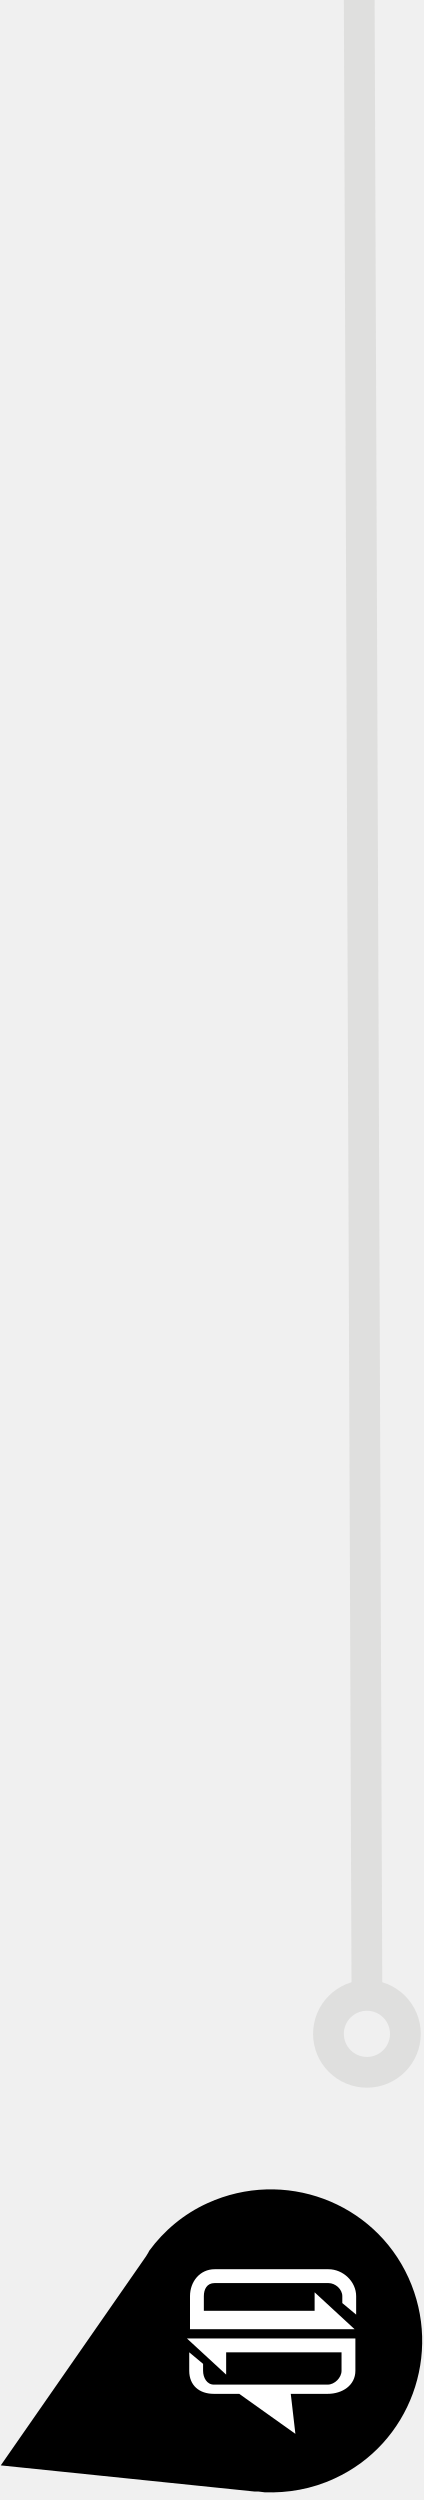
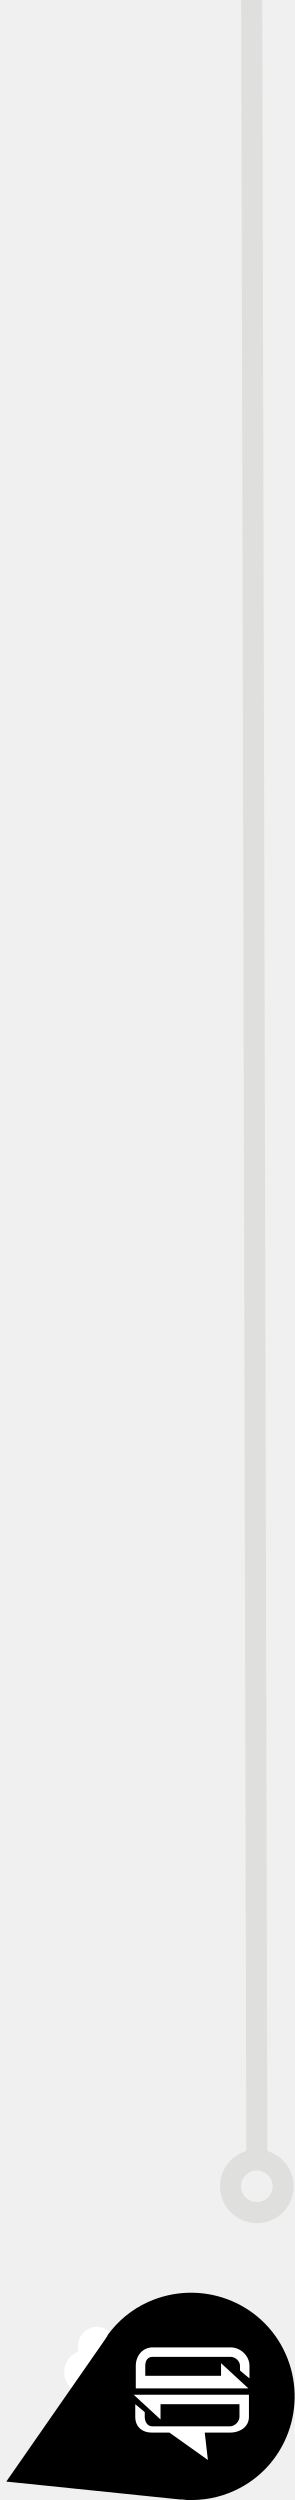
- <svg xmlns="http://www.w3.org/2000/svg" version="1.1" id="Layer_1" x="0px" y="0px" width="55px" height="325px" viewBox="0 0 55 325" style="enable-background:new 0 0 55 325;" xml:space="preserve">
-   <path d="M53.1,296.1c-4.5-9.9-16.2-14.2-26.1-9.7c-3.1,1.4-5.7,3.6-7.6,6.2l0,0l-0.1,0.2c-0.1,0.2-0.2,0.3-0.3,0.5L0.1,320.5l33,3.4  c0.2,0,0.3,0,0.5,0l0.8,0.1l0,0c3,0.1,6.1-0.4,9.1-1.8C53.3,317.7,57.6,306,53.1,296.1z" />
+ <svg xmlns="http://www.w3.org/2000/svg" version="1.1" id="Layer_1" x="0px" y="0px" width="56px" height="475px" viewBox="0 0 56 475" style="enable-background:new 0 0 56 475;" xml:space="preserve">
  <g>
-     <path style="fill:#FFFFFF;" d="M26.1,302.8h20l-5.2-4.8v2.4H26.5v-1.9c0-0.9,0.4-1.7,1.4-1.7h14.8c0.9,0,1.8,0.8,1.8,1.7v0.9   l1.8,1.5v-2.4c0-1.9-1.7-3.5-3.6-3.5H27.9c-1.9,0-3.2,1.6-3.2,3.5v4.3H26.1L26.1,302.8L26.1,302.8z" />
-     <path style="fill:#FFFFFF;" d="M44.2,304H24.3l5.1,4.7v-2.9h15v2.4c0,0.9-0.9,1.8-1.8,1.8H27.8c-0.9,0-1.4-0.9-1.4-1.8v-0.9   l-1.8-1.5v2.4c0,1.9,1.3,3,3.2,3h3.3l7.3,5.2l-0.6-5.2h4.8c1.9,0,3.6-1.1,3.6-3V304H44.2L44.2,304L44.2,304z" />
+     <path style="fill:#FFFFFF;" d="M30.7,446.7c0.1-0.4,0.2-0.9,0.2-1.3c0-2.9-2.3-5.2-5.1-5.2c-2.1,0-3.9,1.3-4.7,3.2   c-0.6-0.8-1.6-1.3-2.7-1.3c-2,0-3.6,1.7-3.6,3.7c0,0.3,0,0.7,0.1,1c-1.6,0.6-2.7,2-2.7,3.9c0,2.4,1.9,4.2,4.2,4.2h13   c2.4,0,4.2-1.8,4.2-4.2C33.6,448.7,32.4,447.2,30.7,446.7L30.7,446.7z M27.8,448.5c-0.4,1.5-1.7,2.6-3.3,2.6c-0.3,0-0.6,0-0.8-0.1   c-0.3-0.1-0.6-0.2-0.8-0.3l-2.3,2.4c-0.2,0.2-0.4,0.3-0.7,0.3s-0.5-0.1-0.7-0.3c-0.2-0.2-0.3-0.4-0.3-0.7s0.1-0.5,0.3-0.7l2.3-2.4   c-0.4-0.7-0.5-1.6-0.3-2.4c0.4-1.5,1.7-2.6,3.3-2.6c0.3,0,0.6,0,0.8,0.1c0.9,0.2,1.6,0.8,2.1,1.5C27.9,446.7,28.1,447.6,27.8,448.5   L27.8,448.5z" />
+     <path style="fill:#FFFFFF;" d="M25.1,445.6c-0.2,0-0.3,0-0.5,0c-0.9,0-1.8,0.6-2,1.6c-0.1,0.6,0,1.2,0.3,1.7   c0.1,0.2,0.3,0.4,0.6,0.6c0.2,0.1,0.4,0.3,0.7,0.3c0.2,0,0.3,0,0.5,0c0.9,0,1.8-0.6,2-1.6c0.1-0.6,0-1.1-0.3-1.6   S25.6,445.8,25.1,445.6L25.1,445.6z" />
  </g>
  <g>
-     <line style="fill:none;stroke:#DFDFDE;stroke-width:4;stroke-linecap:round;stroke-linejoin:round;stroke-miterlimit:10;" x1="46.7" y1="0" x2="47.7" y2="258.9" />
-     <circle style="fill:none;stroke:#DFDFDE;stroke-width:4;stroke-linecap:round;stroke-linejoin:round;stroke-miterlimit:10;" cx="47.7" cy="264.4" r="5" />
+     <path style="fill:#FFFFFF;" d="M27.5,454.8c0-0.1,0-0.3,0-0.4l1.4-0.8c-0.1-0.5-0.2-0.9-0.4-1.3h-1.6c-0.1-0.2-0.3-0.5-0.4-0.7   l0.8-1.4c-0.3-0.4-0.6-0.7-1-1l-0.8,0.5l-0.3,0.5l-0.7,1.1c1,0.8,1.7,2.1,1.7,3.5c0,2.4-2,4.4-4.4,4.4s-4.4-2-4.4-4.4   c0-2.2,1.6-4,3.7-4.3l0.3-1.4l-0.8-1.4c-0.5,0.1-0.9,0.2-1.3,0.4v1.6c-0.2,0.1-0.5,0.2-0.7,0.4l-1.4-0.8c-0.4,0.3-0.7,0.6-1,1   l0.8,1.4c-0.2,0.2-0.3,0.5-0.4,0.7H15c-0.2,0.4-0.3,0.9-0.4,1.3l1.4,0.8c0,0.1,0,0.3,0,0.4s0,0.3,0,0.4l-1.4,0.8   c0.1,0.5,0.2,0.9,0.4,1.3h1.6c0.1,0.3,0.3,0.5,0.4,0.7l-0.8,1.4c0.3,0.4,0.6,0.7,1,1l1.4-0.8c0.2,0.2,0.5,0.3,0.7,0.4v1.6   c0.4,0.2,0.9,0.3,1.3,0.4l0.8-1.4c0.1,0,0.3,0,0.4,0s0.3,0,0.4,0l0.8,1.4c0.5-0.1,0.9-0.2,1.3-0.4v-1.6c0.2-0.1,0.5-0.3,0.7-0.4   l1.4,0.8c0.3-0.3,0.7-0.6,1-1l-0.8-1.4c0.1-0.2,0.3-0.5,0.4-0.7h1.6c0.2-0.4,0.3-0.9,0.4-1.3l-1.4-0.8   C27.5,455.1,27.5,455,27.5,454.8L27.5,454.8z" />
+     <path style="fill:#FFFFFF;" d="M13.4,461.5c-0.5,0-1-0.4-1-1s0.4-1,1-1c0.5,0,1,0.4,1,1S14,461.5,13.4,461.5L13.4,461.5z    M15.3,458.2L15.3,458.2l-0.8,0.4l-0.5-0.2l-0.3-0.8H13v0.1l-0.2,0.7l-0.5,0.2l-0.8-0.4l-0.5,0.5v0.1l0.4,0.7l-0.2,0.5l-0.8,0.3   v0.7h0.1l0.7,0.2l0.2,0.5l-0.4,0.8l0.5,0.5h0.1l0.7-0.4l0.5,0.2l0.3,0.8h0.7v-0.1l0.2-0.7l0.5-0.2l0.8,0.4l0.5-0.5v-0.1l-0.3-0.7   l0.2-0.5l0.8-0.3v-0.7h-0.1l-0.7-0.2l-0.2-0.5l0.3-0.7c-0.1-0.1-0.1-0.2-0.2-0.3L15.3,458.2L15.3,458.2L15.3,458.2z" />
+     <path style="fill:#FFFFFF;" d="M15.6,458.4c0.1,0.1,0.1,0.2,0.2,0.3v-0.1L15.6,458.4L15.6,458.4L15.6,458.4z" />
+     <path style="fill:#FFFFFF;" d="M22.7,446.8l-0.3,0.8l-0.5,1.5l-0.2,0.7l-0.2,0.6l-1.3,4.2c0,0.1,0,0.2,0.1,0.2h1.2h0.1v0.1   l-1.3,3.1c0,0.1,0,0.1,0,0l4-4.5c0.1-0.1,0-0.1-0.1-0.1h-1.3h-0.2c-0.1,0-0.1-0.1-0.1-0.1l1.2-2.2l0.3-0.5l0.3-0.6l0.7-1.3l0.4-0.8   C24.9,447.3,23.9,446.9,22.7,446.8L22.7,446.8z" />
+   </g>
+   <path d="M54.2,447.1c-4.5-9.9-16.2-14.2-26.1-9.7c-3.1,1.4-5.7,3.6-7.6,6.2l0,0l-0.1,0.2c-0.1,0.2-0.2,0.3-0.3,0.5L1.2,471.5l33,3.4  c0.2,0,0.3,0,0.5,0l0.8,0.1l0,0c3,0.1,6.1-0.4,9.1-1.8C54.4,468.7,58.7,457,54.2,447.1z" />
+   <g>
+     <path style="fill:#FFFFFF;" d="M27.2,453.8h20L42,449v2.4H27.6v-1.9c0-0.9,0.4-1.7,1.4-1.7h14.8c0.9,0,1.8,0.8,1.8,1.7v0.9l1.8,1.5   v-2.4c0-1.9-1.7-3.5-3.6-3.5H29c-1.9,0-3.2,1.6-3.2,3.5v4.3H27.2L27.2,453.8L27.2,453.8z" />
+     <path style="fill:#FFFFFF;" d="M45.3,455H25.4l5.1,4.7v-2.9h15v2.4c0,0.9-0.9,1.8-1.8,1.8H28.9c-0.9,0-1.4-0.9-1.4-1.8v-0.9   l-1.8-1.5v2.4c0,1.9,1.3,3,3.2,3h3.3l7.3,5.2l-0.6-5.2h4.8c1.9,0,3.6-1.1,3.6-3V455H45.3L45.3,455L45.3,455z" />
+   </g>
+   <g>
+     <line style="fill:none;stroke:#DFDFDE;stroke-width:4;stroke-linecap:round;stroke-linejoin:round;stroke-miterlimit:10;" x1="47.8" y1="-10" x2="48.8" y2="409.9" />
+     <circle style="fill:none;stroke:#DFDFDE;stroke-width:4;stroke-linecap:round;stroke-linejoin:round;stroke-miterlimit:10;" cx="48.8" cy="415.4" r="5" />
  </g>
</svg>
